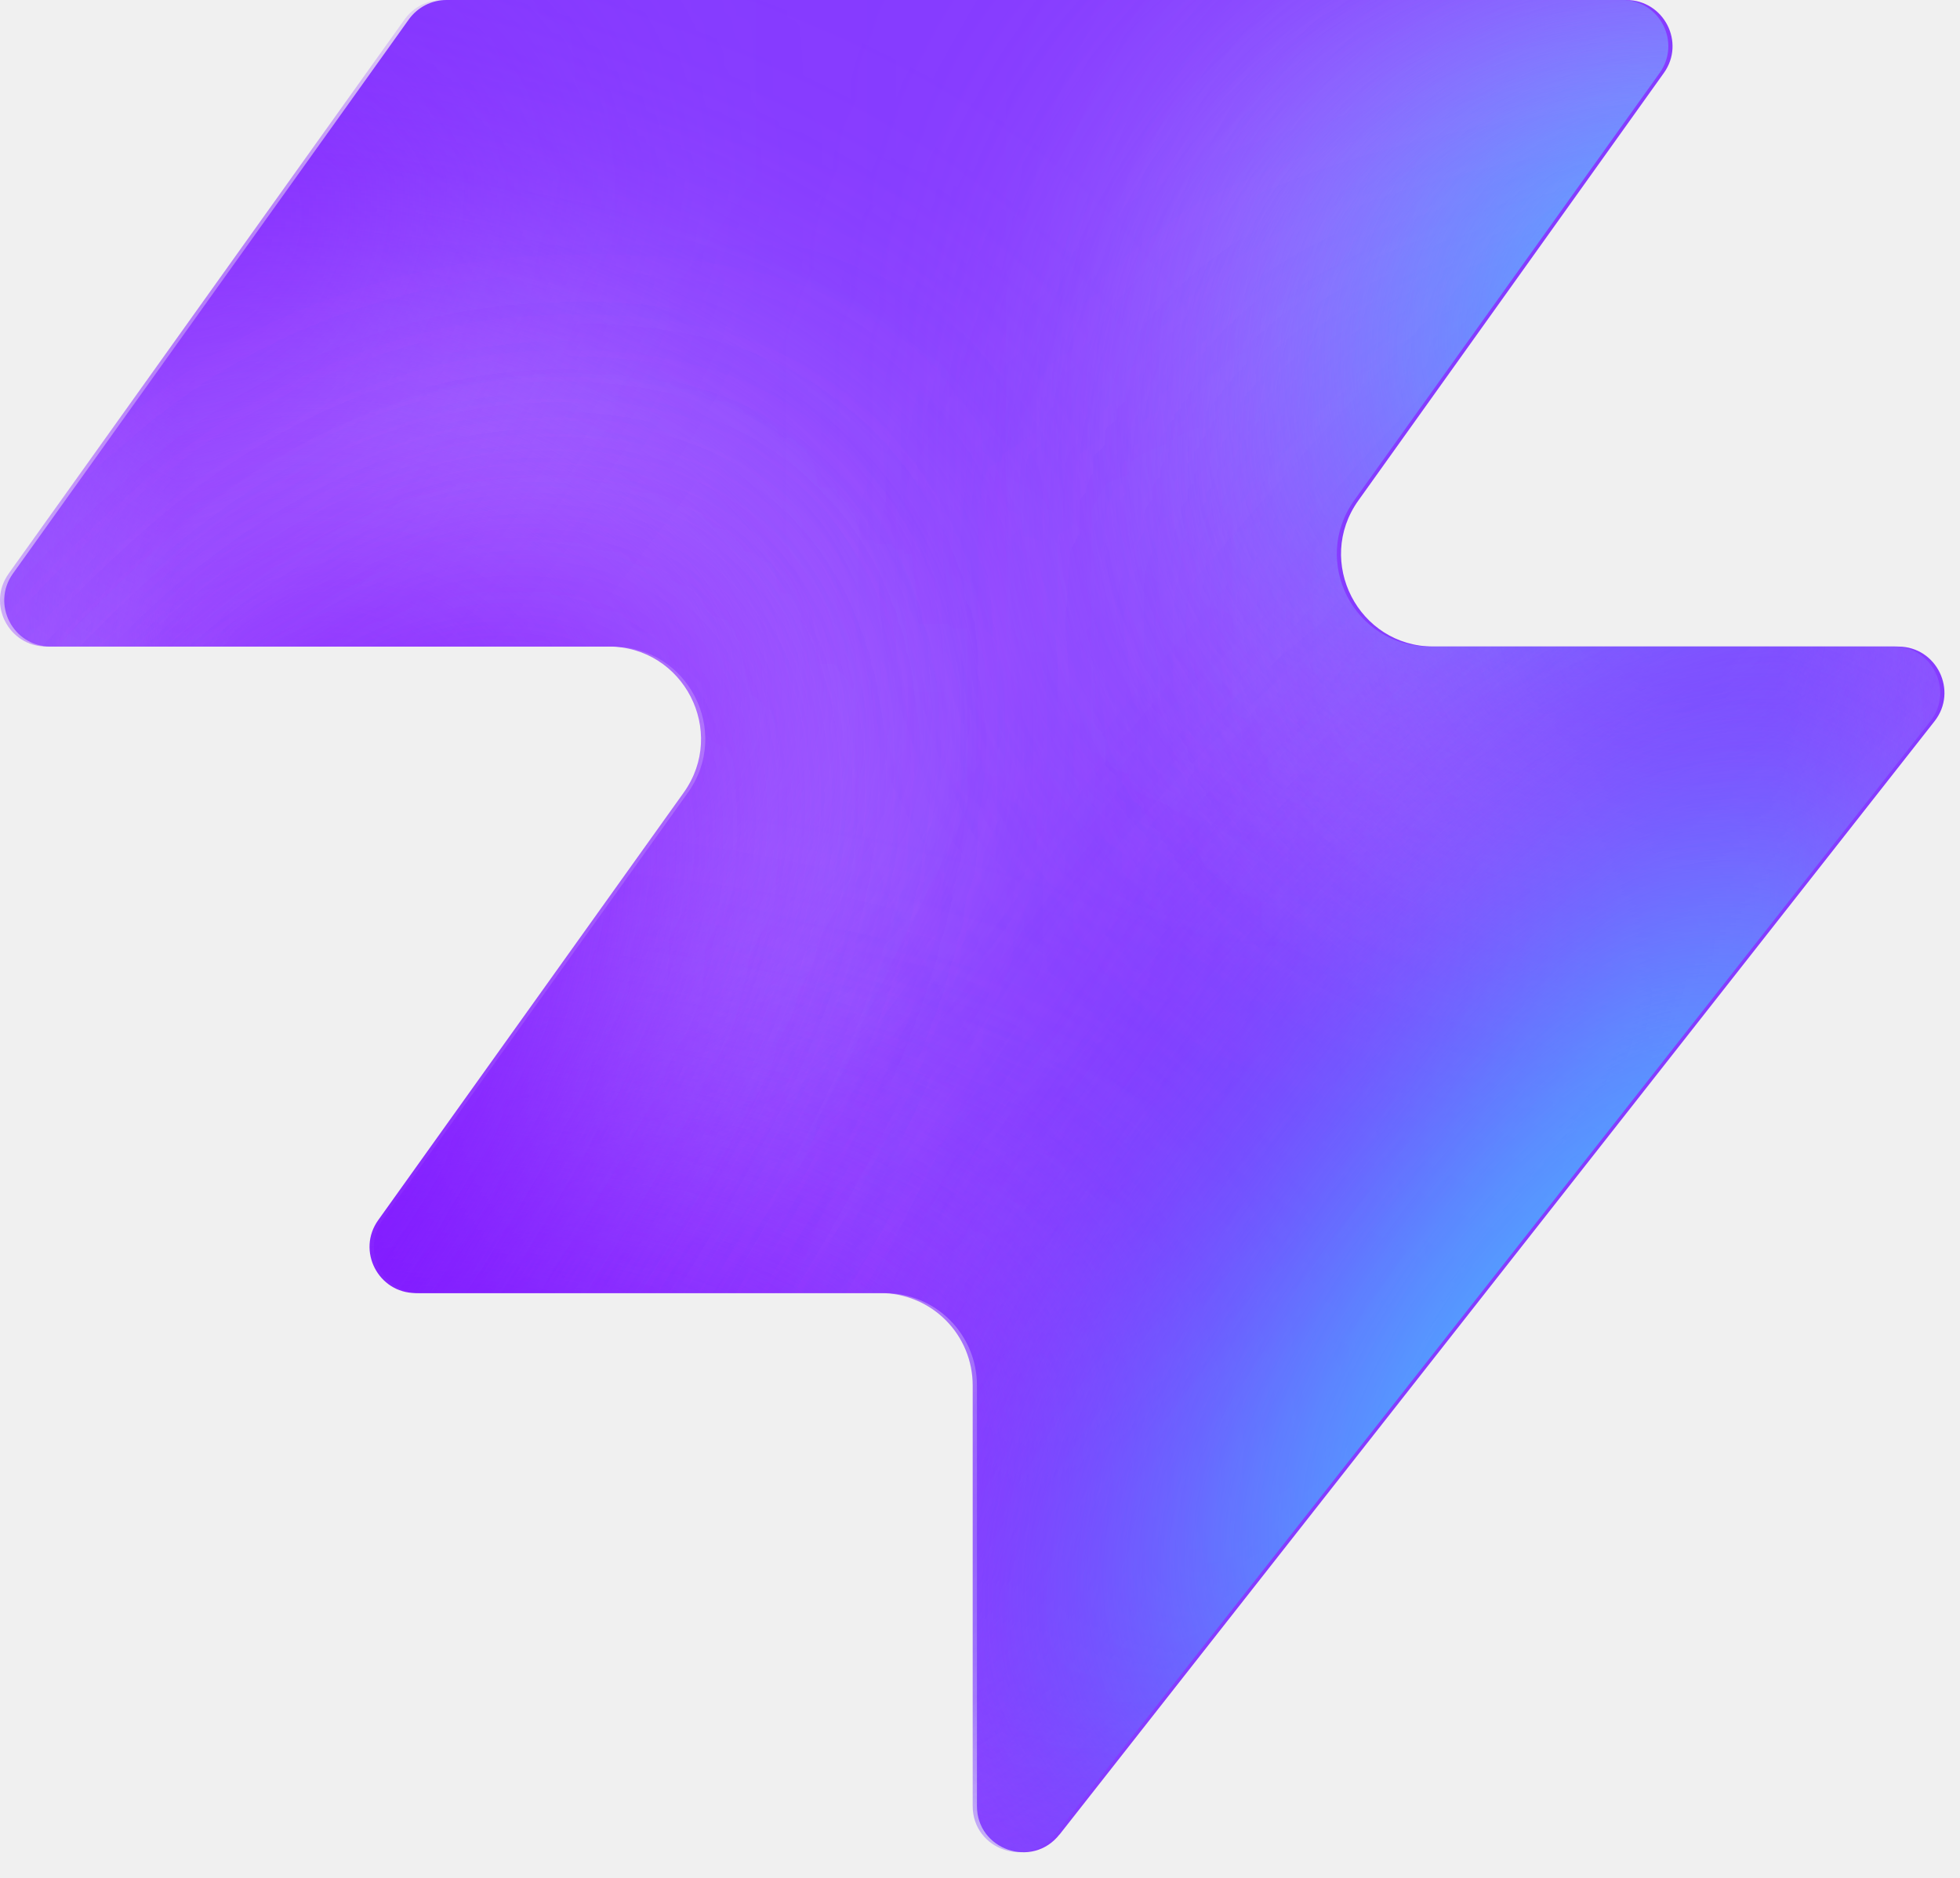
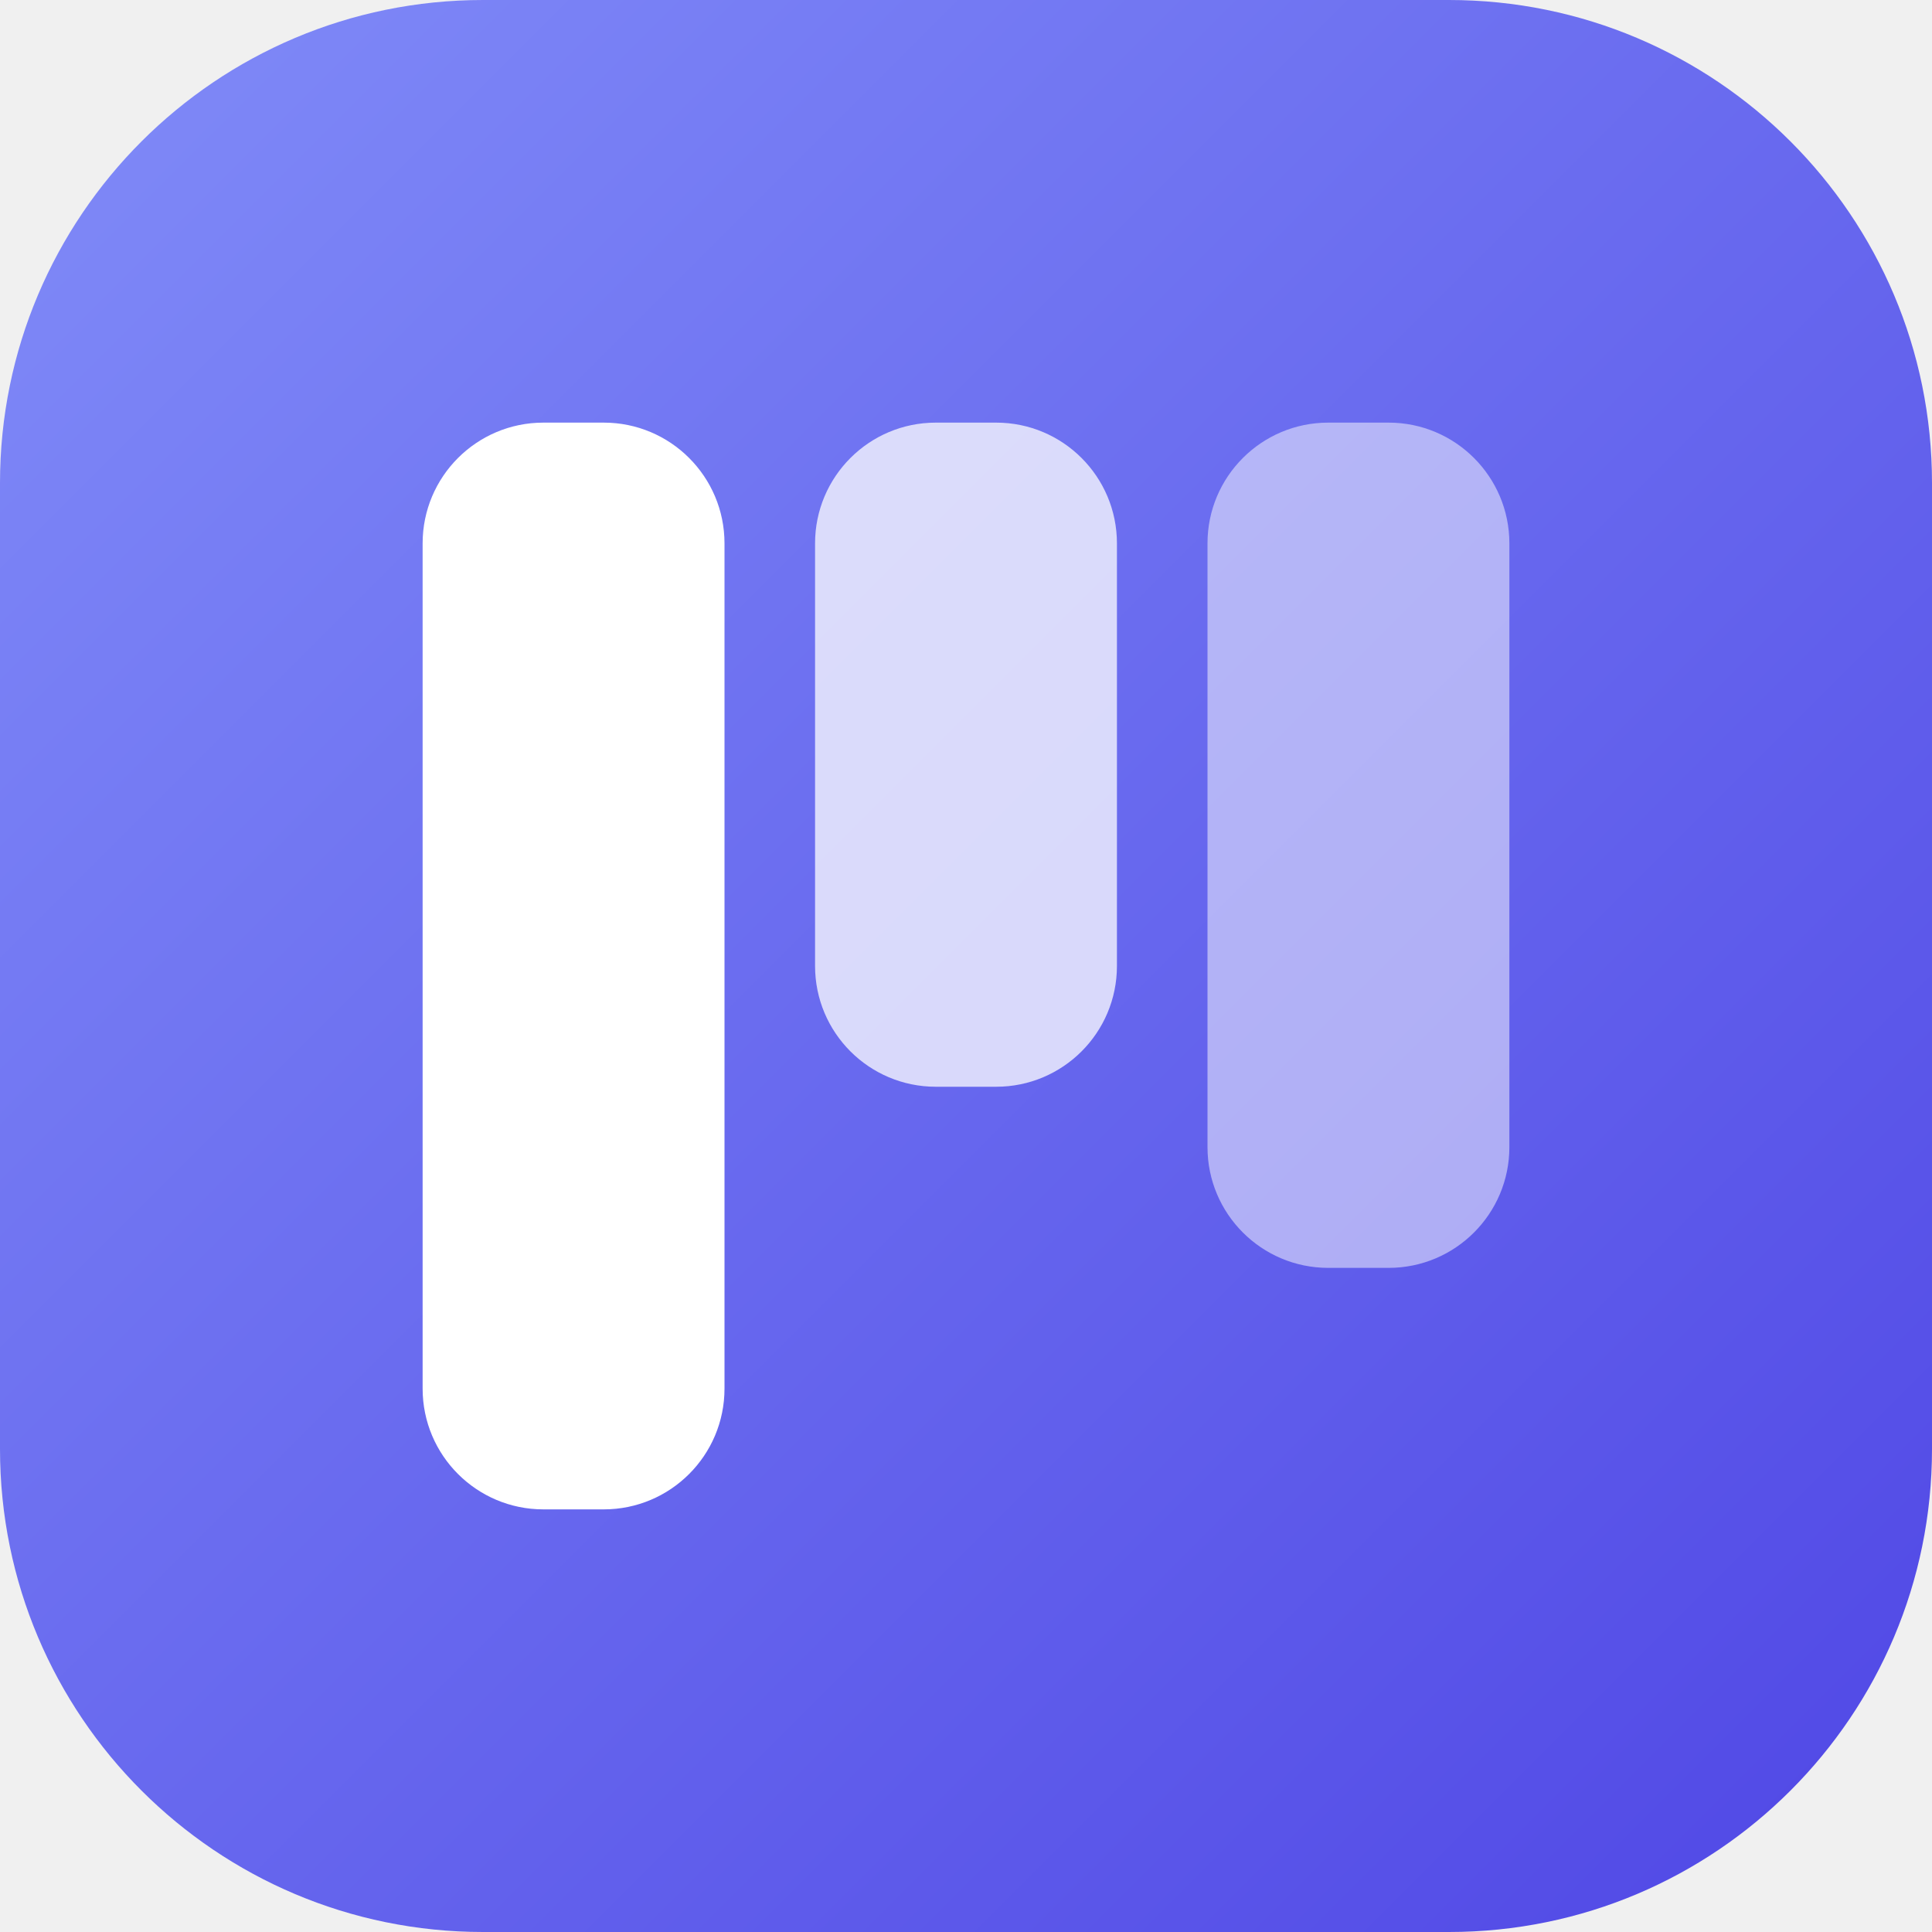
- <svg xmlns="http://www.w3.org/2000/svg" width="48" height="46" fill="none" viewBox="0 0 48 46">
-   <path fill="#863bff" d="M25.946 44.938c-.664.845-2.021.375-2.021-.698V33.937a2.26 2.26 0 0 0-2.262-2.262H10.287c-.92 0-1.456-1.04-.92-1.788l7.48-10.471c1.07-1.497 0-3.578-1.842-3.578H1.237c-.92 0-1.456-1.04-.92-1.788L10.013.474c.214-.297.556-.474.92-.474h28.894c.92 0 1.456 1.04.92 1.788l-7.48 10.471c-1.07 1.498 0 3.579 1.842 3.579h11.377c.943 0 1.473 1.088.89 1.83L25.947 44.94z" style="fill:#863bff;fill:color(display-p3 .525 .23 1);fill-opacity:1" />
-   <mask id="a" width="48" height="46" x="0" y="0" maskUnits="userSpaceOnUse" style="mask-type:alpha">
-     <path fill="#000" d="M25.842 44.938c-.664.844-2.021.375-2.021-.698V33.937a2.26 2.26 0 0 0-2.262-2.262H10.183c-.92 0-1.456-1.04-.92-1.788l7.48-10.471c1.07-1.498 0-3.579-1.842-3.579H1.133c-.92 0-1.456-1.04-.92-1.787L9.91.473c.214-.297.556-.474.92-.474h28.894c.92 0 1.456 1.04.92 1.788l-7.48 10.471c-1.07 1.498 0 3.578 1.842 3.578h11.377c.943 0 1.473 1.088.89 1.832L25.843 44.94z" style="fill:#000;fill-opacity:1" />
-   </mask>
-   <g mask="url(#a)">
-     <g filter="url(#b)">
-       <ellipse cx="5.508" cy="14.704" fill="#ede6ff" rx="5.508" ry="14.704" style="fill:#ede6ff;fill:color(display-p3 .927 .903 1);fill-opacity:1" transform="matrix(.00324 1 1 -.00324 -4.47 31.516)" />
-     </g>
-     <g filter="url(#c)">
-       <ellipse cx="10.399" cy="29.851" fill="#ede6ff" rx="10.399" ry="29.851" style="fill:#ede6ff;fill:color(display-p3 .927 .903 1);fill-opacity:1" transform="matrix(.00324 1 1 -.00324 -39.328 7.883)" />
-     </g>
-     <g filter="url(#d)">
-       <ellipse cx="5.508" cy="30.487" fill="#7e14ff" rx="5.508" ry="30.487" style="fill:#7e14ff;fill:color(display-p3 .492 .077 1);fill-opacity:1" transform="rotate(89.814 -25.913 -14.639)scale(1 -1)" />
-     </g>
-     <g filter="url(#e)">
-       <ellipse cx="5.508" cy="30.599" fill="#7e14ff" rx="5.508" ry="30.599" style="fill:#7e14ff;fill:color(display-p3 .492 .077 1);fill-opacity:1" transform="rotate(89.814 -32.644 -3.334)scale(1 -1)" />
-     </g>
-     <g filter="url(#f)">
-       <ellipse cx="5.508" cy="30.599" fill="#7e14ff" rx="5.508" ry="30.599" style="fill:#7e14ff;fill:color(display-p3 .492 .077 1);fill-opacity:1" transform="matrix(.00324 1 1 -.00324 -34.34 30.47)" />
-     </g>
-     <g filter="url(#g)">
-       <ellipse cx="14.072" cy="22.078" fill="#ede6ff" rx="14.072" ry="22.078" style="fill:#ede6ff;fill:color(display-p3 .927 .903 1);fill-opacity:1" transform="rotate(93.35 24.506 48.493)scale(-1 1)" />
-     </g>
-     <g filter="url(#h)">
-       <ellipse cx="3.47" cy="21.501" fill="#7e14ff" rx="3.47" ry="21.501" style="fill:#7e14ff;fill:color(display-p3 .492 .077 1);fill-opacity:1" transform="rotate(89.009 28.708 47.59)scale(-1 1)" />
-     </g>
-     <g filter="url(#i)">
-       <ellipse cx="3.47" cy="21.501" fill="#7e14ff" rx="3.47" ry="21.501" style="fill:#7e14ff;fill:color(display-p3 .492 .077 1);fill-opacity:1" transform="rotate(89.009 28.708 47.59)scale(-1 1)" />
-     </g>
-     <g filter="url(#j)">
-       <ellipse cx=".387" cy="8.972" fill="#7e14ff" rx="4.407" ry="29.108" style="fill:#7e14ff;fill:color(display-p3 .492 .077 1);fill-opacity:1" transform="rotate(39.51 .387 8.972)" />
-     </g>
-     <g filter="url(#k)">
-       <ellipse cx="47.523" cy="-6.092" fill="#7e14ff" rx="4.407" ry="29.108" style="fill:#7e14ff;fill:color(display-p3 .492 .077 1);fill-opacity:1" transform="rotate(37.892 47.523 -6.092)" />
-     </g>
-     <g filter="url(#l)">
-       <ellipse cx="41.412" cy="6.333" fill="#47bfff" rx="5.971" ry="9.665" style="fill:#47bfff;fill:color(display-p3 .28 .748 1);fill-opacity:1" transform="rotate(37.892 41.412 6.333)" />
-     </g>
-     <g filter="url(#m)">
-       <ellipse cx="-1.879" cy="38.332" fill="#7e14ff" rx="4.407" ry="29.108" style="fill:#7e14ff;fill:color(display-p3 .492 .077 1);fill-opacity:1" transform="rotate(37.892 -1.88 38.332)" />
-     </g>
-     <g filter="url(#n)">
-       <ellipse cx="-1.879" cy="38.332" fill="#7e14ff" rx="4.407" ry="29.108" style="fill:#7e14ff;fill:color(display-p3 .492 .077 1);fill-opacity:1" transform="rotate(37.892 -1.88 38.332)" />
-     </g>
-     <g filter="url(#o)">
-       <ellipse cx="35.651" cy="29.907" fill="#7e14ff" rx="4.407" ry="29.108" style="fill:#7e14ff;fill:color(display-p3 .492 .077 1);fill-opacity:1" transform="rotate(37.892 35.651 29.907)" />
-     </g>
-     <g filter="url(#p)">
-       <ellipse cx="38.418" cy="32.4" fill="#47bfff" rx="5.971" ry="15.297" style="fill:#47bfff;fill:color(display-p3 .28 .748 1);fill-opacity:1" transform="rotate(37.892 38.418 32.4)" />
-     </g>
-   </g>
+ <svg xmlns="http://www.w3.org/2000/svg" viewBox="0 0 32 32">
  <defs>
-     <filter id="b" width="60.045" height="41.654" x="-19.77" y="16.149" color-interpolation-filters="sRGB" filterUnits="userSpaceOnUse">
-       <feFlood flood-opacity="0" result="BackgroundImageFix" />
-       <feBlend in="SourceGraphic" in2="BackgroundImageFix" result="shape" />
-       <feGaussianBlur result="effect1_foregroundBlur_2002_17158" stdDeviation="7.659" />
-     </filter>
-     <filter id="c" width="90.34" height="51.437" x="-54.613" y="-7.533" color-interpolation-filters="sRGB" filterUnits="userSpaceOnUse">
-       <feFlood flood-opacity="0" result="BackgroundImageFix" />
-       <feBlend in="SourceGraphic" in2="BackgroundImageFix" result="shape" />
-       <feGaussianBlur result="effect1_foregroundBlur_2002_17158" stdDeviation="7.659" />
-     </filter>
-     <filter id="d" width="79.355" height="29.4" x="-49.64" y="2.03" color-interpolation-filters="sRGB" filterUnits="userSpaceOnUse">
-       <feFlood flood-opacity="0" result="BackgroundImageFix" />
-       <feBlend in="SourceGraphic" in2="BackgroundImageFix" result="shape" />
-       <feGaussianBlur result="effect1_foregroundBlur_2002_17158" stdDeviation="4.596" />
-     </filter>
-     <filter id="e" width="79.579" height="29.4" x="-45.045" y="20.029" color-interpolation-filters="sRGB" filterUnits="userSpaceOnUse">
-       <feFlood flood-opacity="0" result="BackgroundImageFix" />
-       <feBlend in="SourceGraphic" in2="BackgroundImageFix" result="shape" />
-       <feGaussianBlur result="effect1_foregroundBlur_2002_17158" stdDeviation="4.596" />
-     </filter>
-     <filter id="f" width="79.579" height="29.4" x="-43.513" y="21.178" color-interpolation-filters="sRGB" filterUnits="userSpaceOnUse">
-       <feFlood flood-opacity="0" result="BackgroundImageFix" />
-       <feBlend in="SourceGraphic" in2="BackgroundImageFix" result="shape" />
-       <feGaussianBlur result="effect1_foregroundBlur_2002_17158" stdDeviation="4.596" />
-     </filter>
-     <filter id="g" width="74.749" height="58.852" x="15.756" y="-17.901" color-interpolation-filters="sRGB" filterUnits="userSpaceOnUse">
-       <feFlood flood-opacity="0" result="BackgroundImageFix" />
-       <feBlend in="SourceGraphic" in2="BackgroundImageFix" result="shape" />
-       <feGaussianBlur result="effect1_foregroundBlur_2002_17158" stdDeviation="7.659" />
-     </filter>
-     <filter id="h" width="61.377" height="25.362" x="23.548" y="2.284" color-interpolation-filters="sRGB" filterUnits="userSpaceOnUse">
-       <feFlood flood-opacity="0" result="BackgroundImageFix" />
-       <feBlend in="SourceGraphic" in2="BackgroundImageFix" result="shape" />
-       <feGaussianBlur result="effect1_foregroundBlur_2002_17158" stdDeviation="4.596" />
-     </filter>
-     <filter id="i" width="61.377" height="25.362" x="23.548" y="2.284" color-interpolation-filters="sRGB" filterUnits="userSpaceOnUse">
-       <feFlood flood-opacity="0" result="BackgroundImageFix" />
-       <feBlend in="SourceGraphic" in2="BackgroundImageFix" result="shape" />
-       <feGaussianBlur result="effect1_foregroundBlur_2002_17158" stdDeviation="4.596" />
-     </filter>
-     <filter id="j" width="56.045" height="63.649" x="-27.636" y="-22.853" color-interpolation-filters="sRGB" filterUnits="userSpaceOnUse">
-       <feFlood flood-opacity="0" result="BackgroundImageFix" />
-       <feBlend in="SourceGraphic" in2="BackgroundImageFix" result="shape" />
-       <feGaussianBlur result="effect1_foregroundBlur_2002_17158" stdDeviation="4.596" />
-     </filter>
-     <filter id="k" width="54.814" height="64.646" x="20.116" y="-38.415" color-interpolation-filters="sRGB" filterUnits="userSpaceOnUse">
-       <feFlood flood-opacity="0" result="BackgroundImageFix" />
-       <feBlend in="SourceGraphic" in2="BackgroundImageFix" result="shape" />
-       <feGaussianBlur result="effect1_foregroundBlur_2002_17158" stdDeviation="4.596" />
-     </filter>
-     <filter id="l" width="33.541" height="35.313" x="24.641" y="-11.323" color-interpolation-filters="sRGB" filterUnits="userSpaceOnUse">
-       <feFlood flood-opacity="0" result="BackgroundImageFix" />
-       <feBlend in="SourceGraphic" in2="BackgroundImageFix" result="shape" />
-       <feGaussianBlur result="effect1_foregroundBlur_2002_17158" stdDeviation="4.596" />
-     </filter>
-     <filter id="m" width="54.814" height="64.646" x="-29.286" y="6.009" color-interpolation-filters="sRGB" filterUnits="userSpaceOnUse">
-       <feFlood flood-opacity="0" result="BackgroundImageFix" />
-       <feBlend in="SourceGraphic" in2="BackgroundImageFix" result="shape" />
-       <feGaussianBlur result="effect1_foregroundBlur_2002_17158" stdDeviation="4.596" />
-     </filter>
-     <filter id="n" width="54.814" height="64.646" x="-29.286" y="6.009" color-interpolation-filters="sRGB" filterUnits="userSpaceOnUse">
-       <feFlood flood-opacity="0" result="BackgroundImageFix" />
-       <feBlend in="SourceGraphic" in2="BackgroundImageFix" result="shape" />
-       <feGaussianBlur result="effect1_foregroundBlur_2002_17158" stdDeviation="4.596" />
-     </filter>
-     <filter id="o" width="54.814" height="64.646" x="8.244" y="-2.416" color-interpolation-filters="sRGB" filterUnits="userSpaceOnUse">
-       <feFlood flood-opacity="0" result="BackgroundImageFix" />
-       <feBlend in="SourceGraphic" in2="BackgroundImageFix" result="shape" />
-       <feGaussianBlur result="effect1_foregroundBlur_2002_17158" stdDeviation="4.596" />
-     </filter>
-     <filter id="p" width="39.409" height="43.623" x="18.713" y="10.588" color-interpolation-filters="sRGB" filterUnits="userSpaceOnUse">
-       <feFlood flood-opacity="0" result="BackgroundImageFix" />
-       <feBlend in="SourceGraphic" in2="BackgroundImageFix" result="shape" />
-       <feGaussianBlur result="effect1_foregroundBlur_2002_17158" stdDeviation="4.596" />
-     </filter>
+     <linearGradient id="g" x1="0" y1="0" x2="1" y2="1">
+       <stop offset="0" stop-color="#818cf8" />
+       <stop offset="1" stop-color="#4f46e5" />
+     </linearGradient>
  </defs>
+   <rect width="32" height="32" rx="8" fill="url(#g)" />
+   <rect x="7" y="7" width="5" height="18" rx="2" fill="#fff" />
+   <rect x="13.5" y="7" width="5" height="11" rx="2" fill="#fff" fill-opacity=".75" />
+   <rect x="20" y="7" width="5" height="14" rx="2" fill="#fff" fill-opacity=".5" />
</svg>
